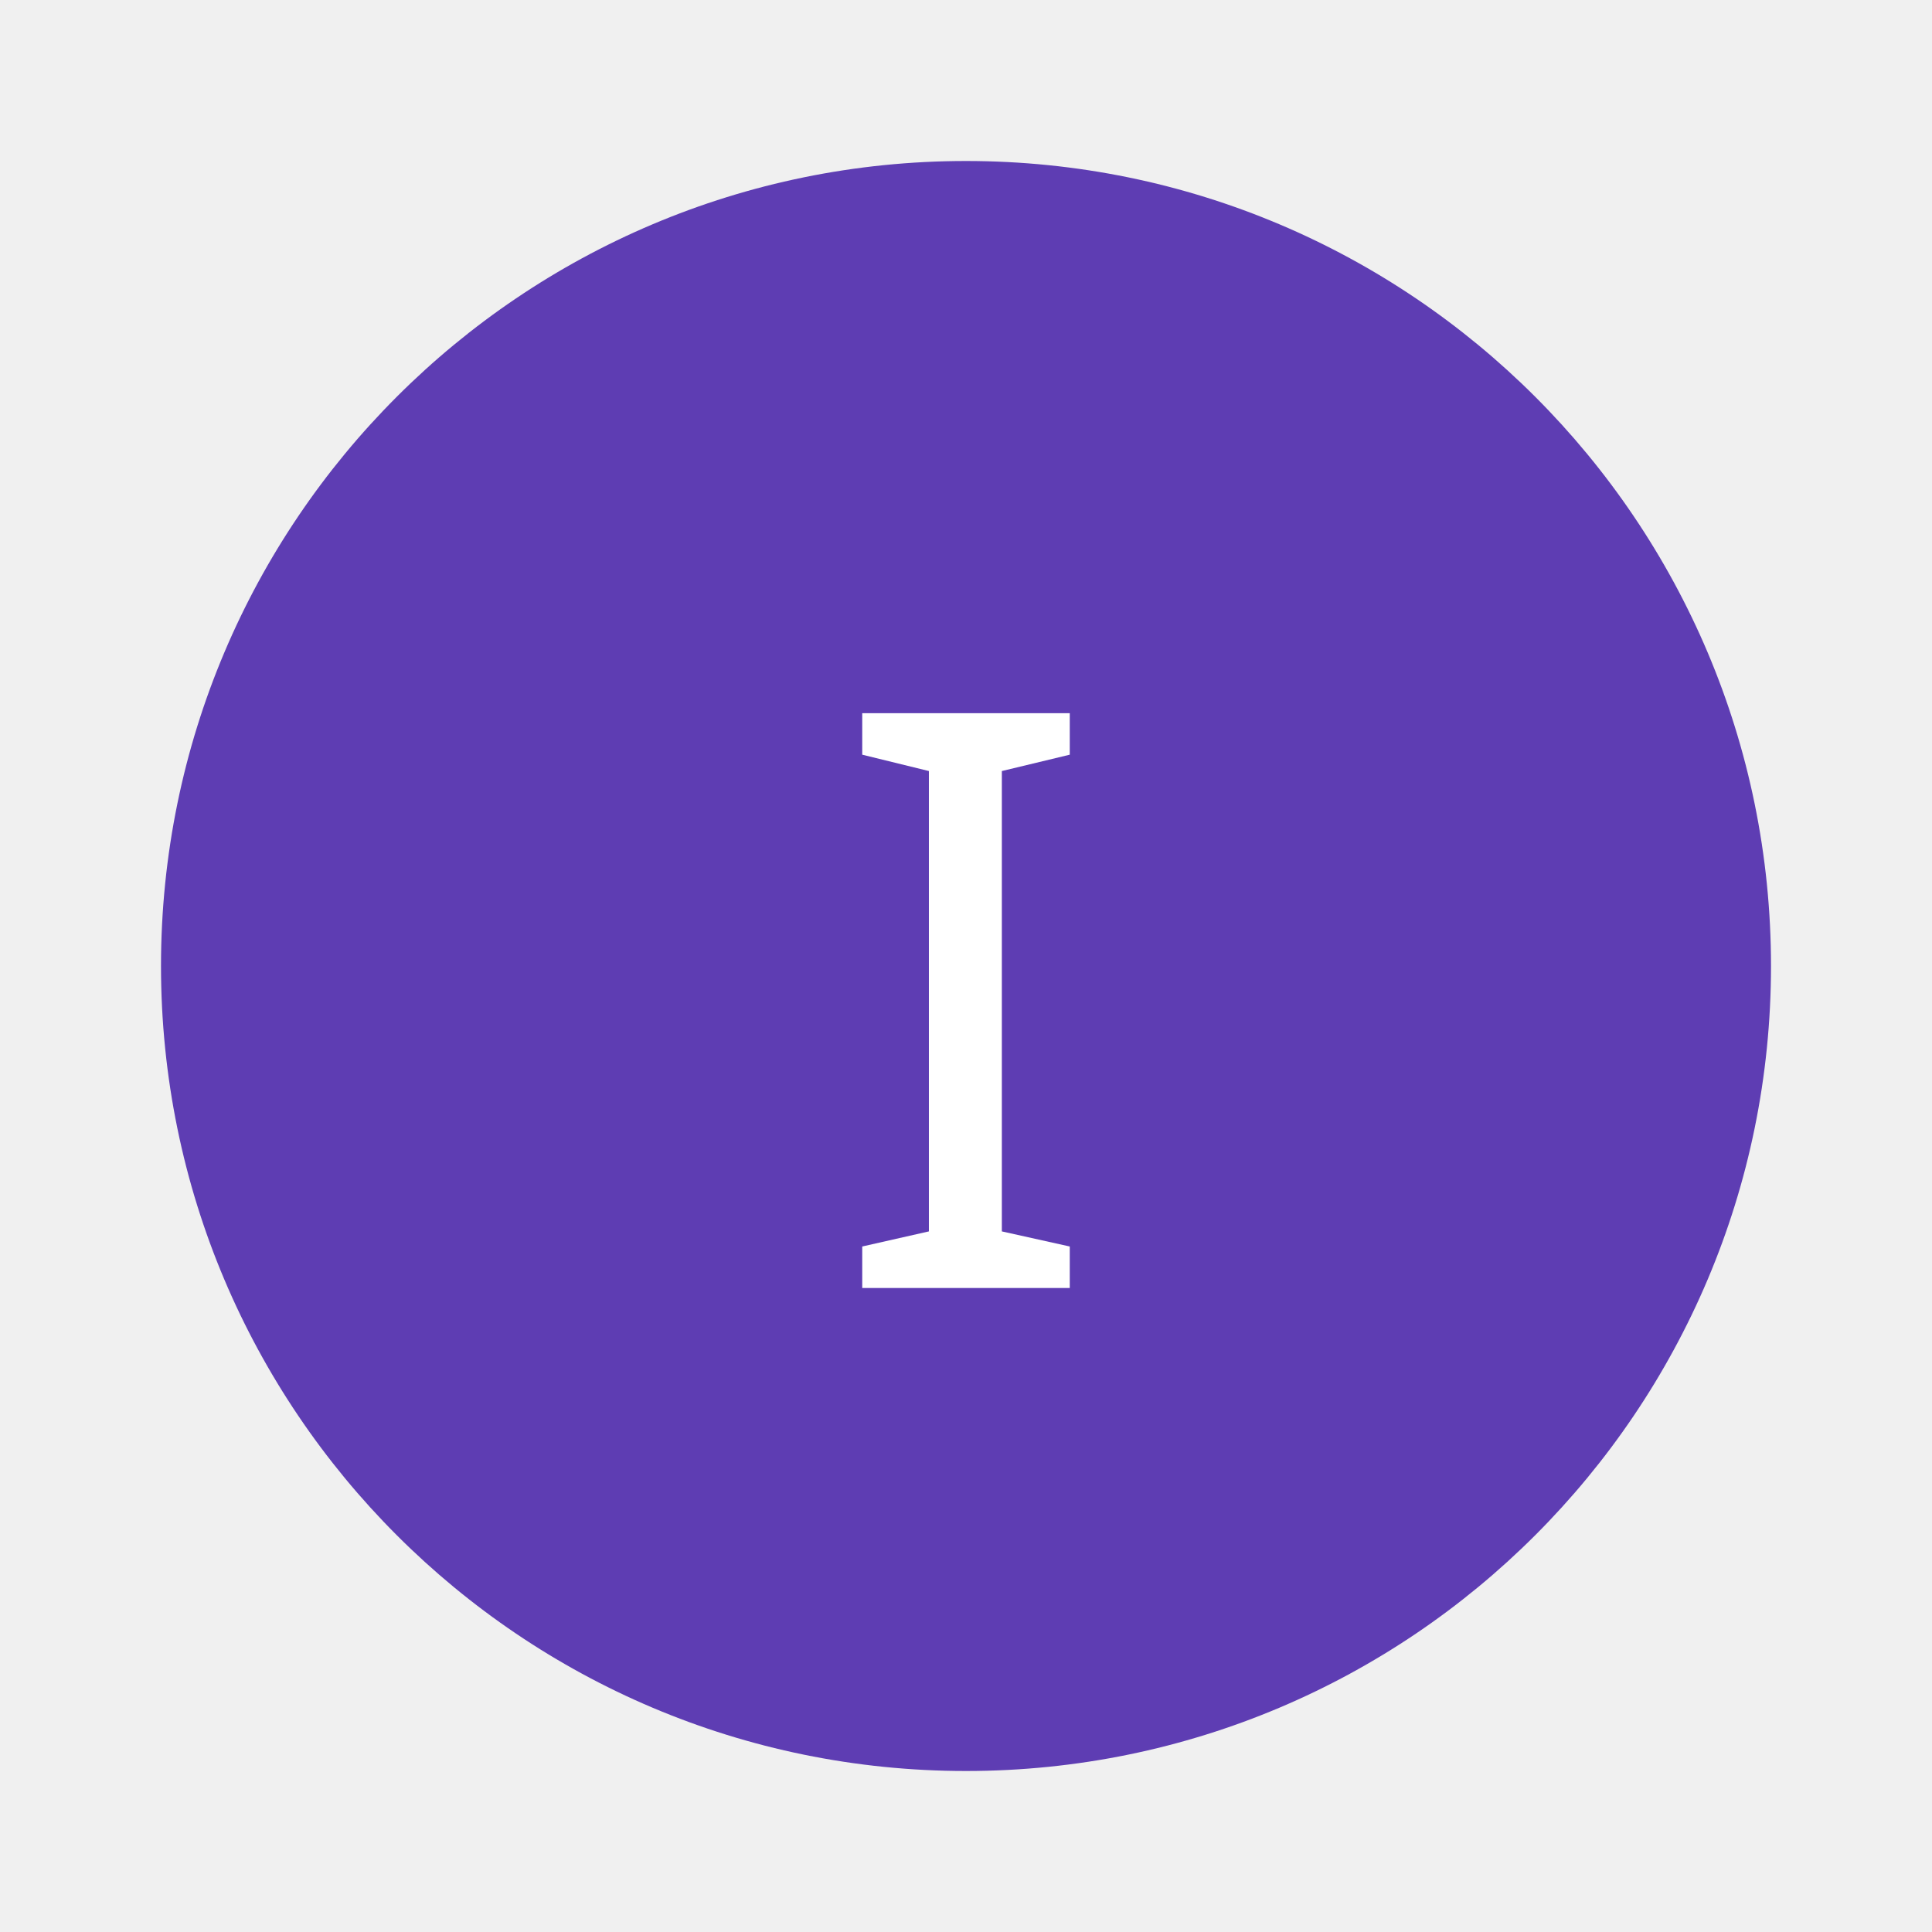
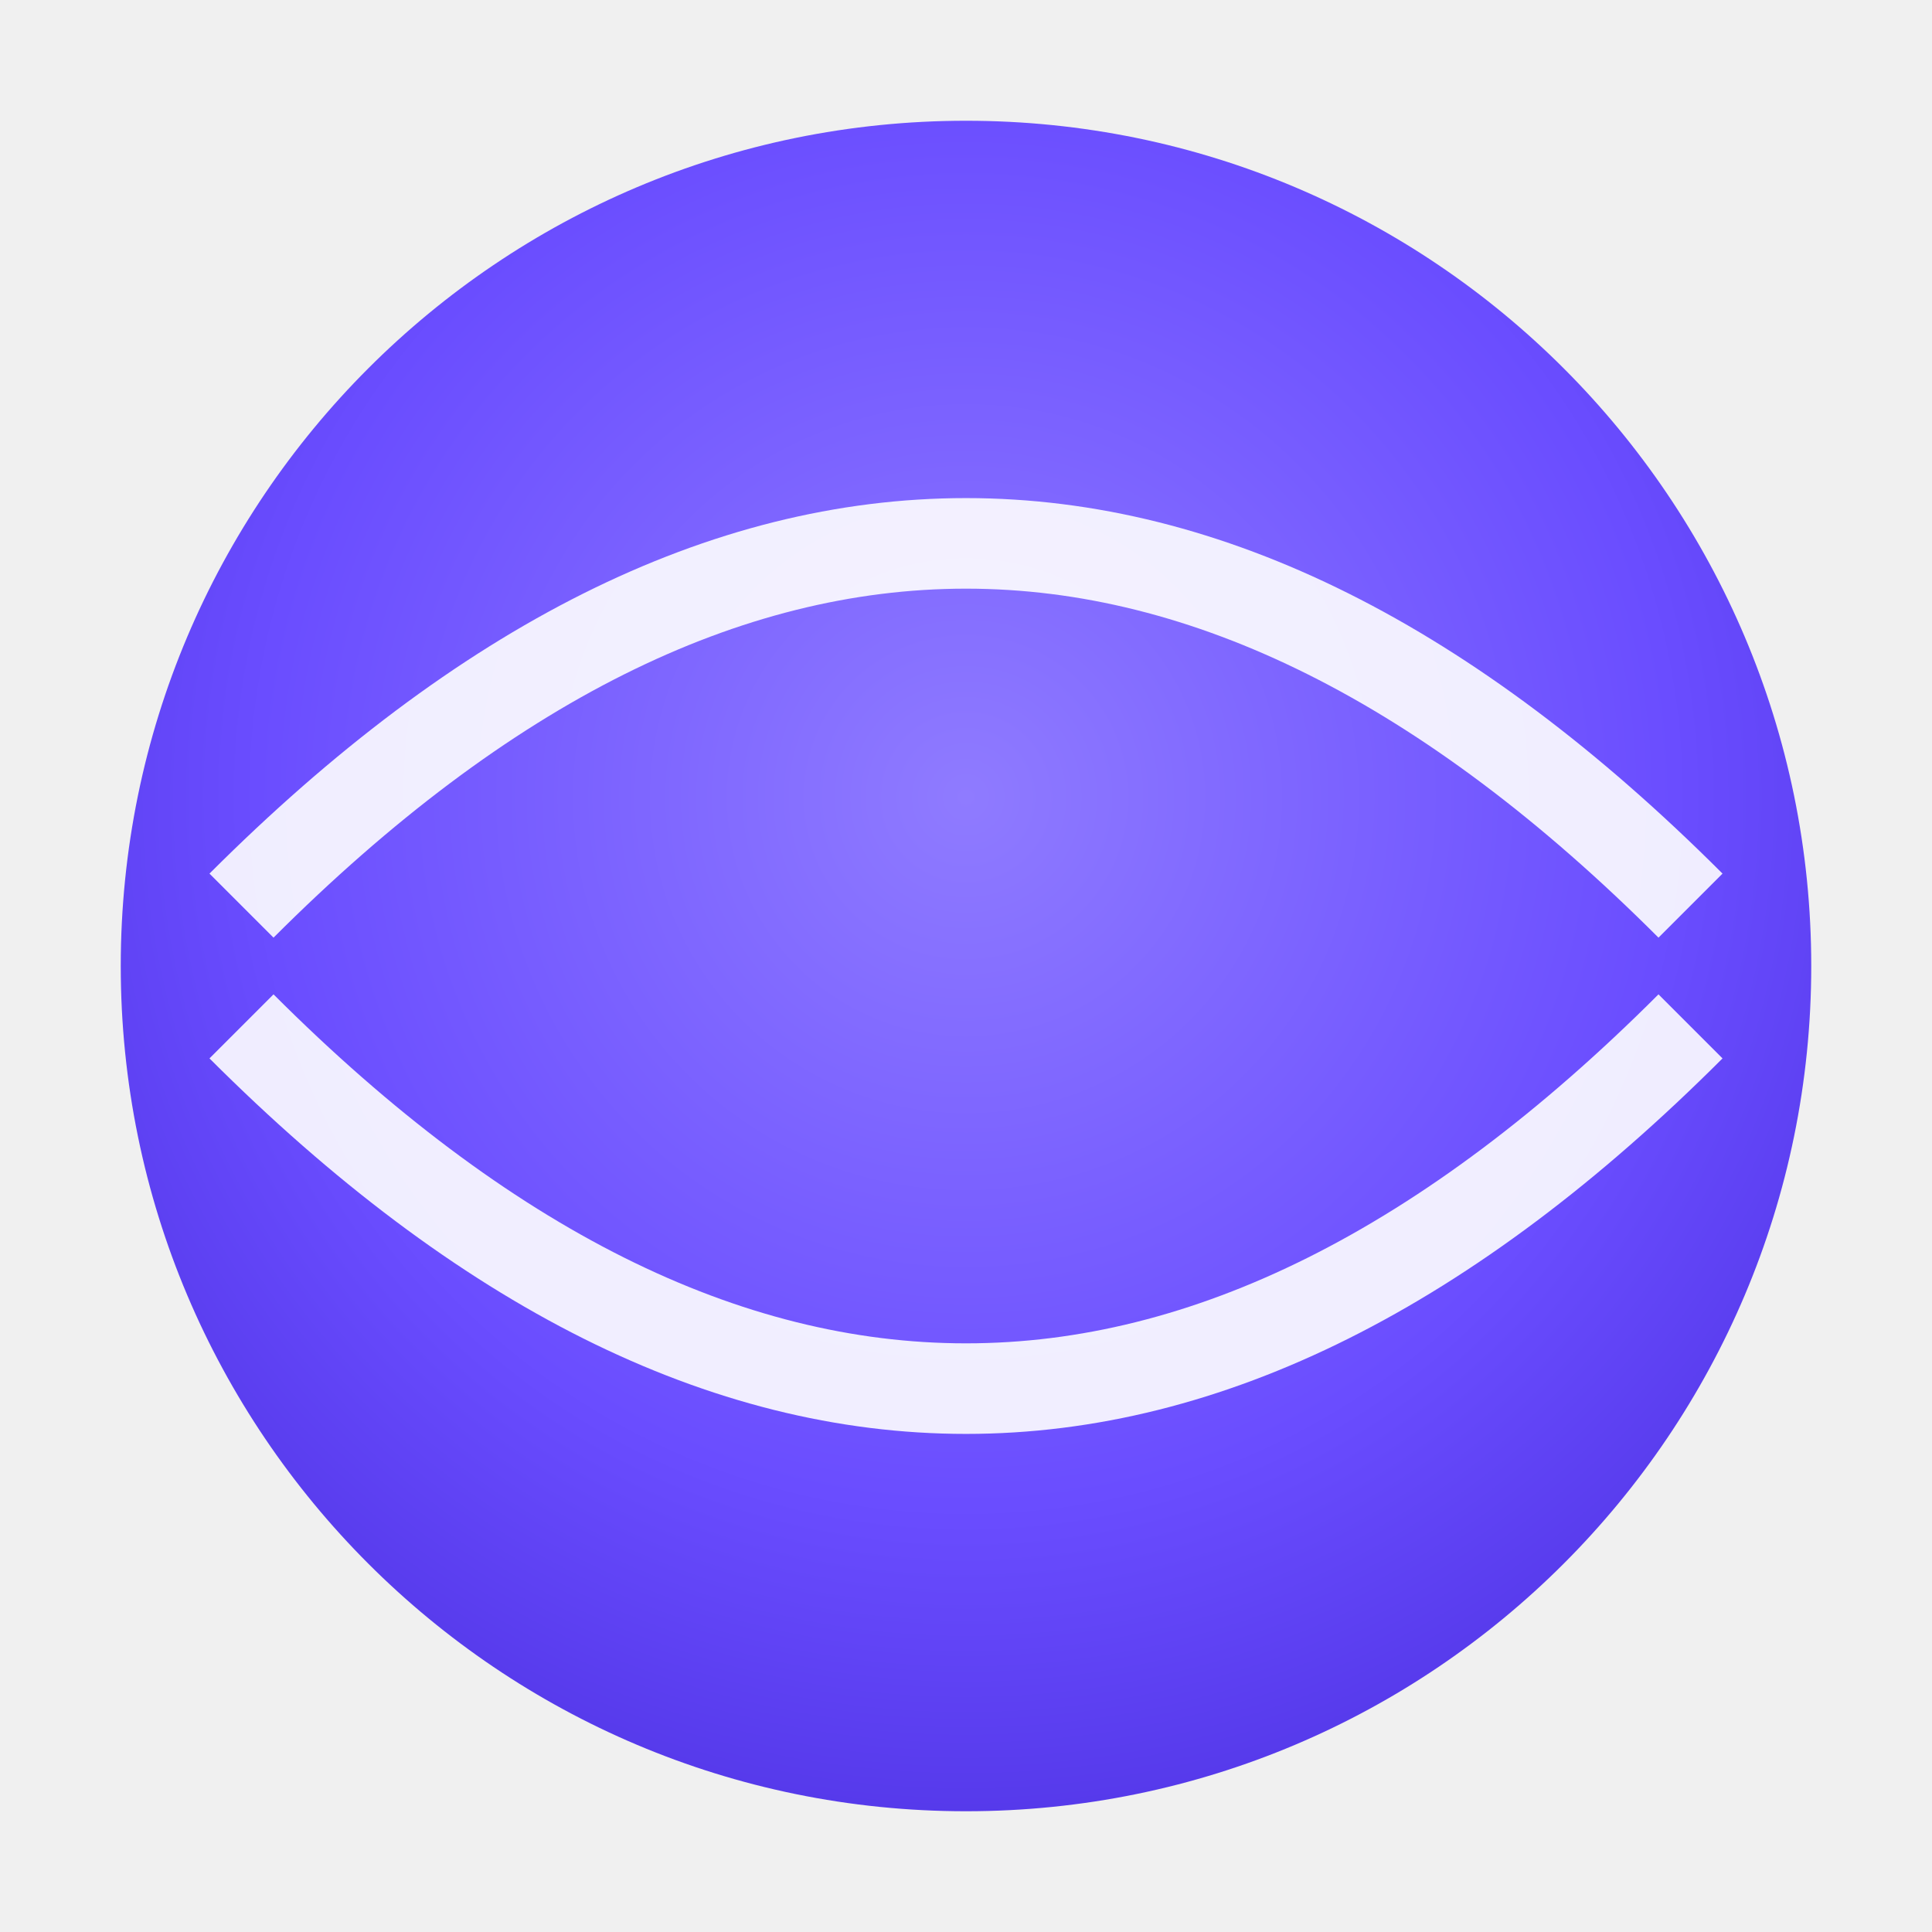
- <svg xmlns="http://www.w3.org/2000/svg" viewBox="0 0 24 24">
-   <circle cx="12" cy="12" r="10" fill="#5E3DB3" />
-   <text x="12" y="16" font-size="10" text-anchor="middle" fill="white" font-family="Manrope, sans-serif">I</text>
+ <svg xmlns="http://www.w3.org/2000/svg" viewBox="0 0 64 64">
+   <defs>
+     <radialGradient id="g" cx="50%" cy="40%" r="70%">
+       <stop offset="0%" stop-color="#8F7BFF" />
+       <stop offset="60%" stop-color="#6A4DFF" />
+       <stop offset="100%" stop-color="#4B2FE0" />
+     </radialGradient>
+   </defs>
+   <circle cx="32" cy="32" r="28" fill="url(#g)" />
+   <g fill="none" stroke="white" stroke-width="3" opacity=".9">
+     <path d="M8,30 C24,14 40,14 56,30" />
+     <path d="M8,34 C24,50 40,50 56,34" />
+   </g>
</svg>
